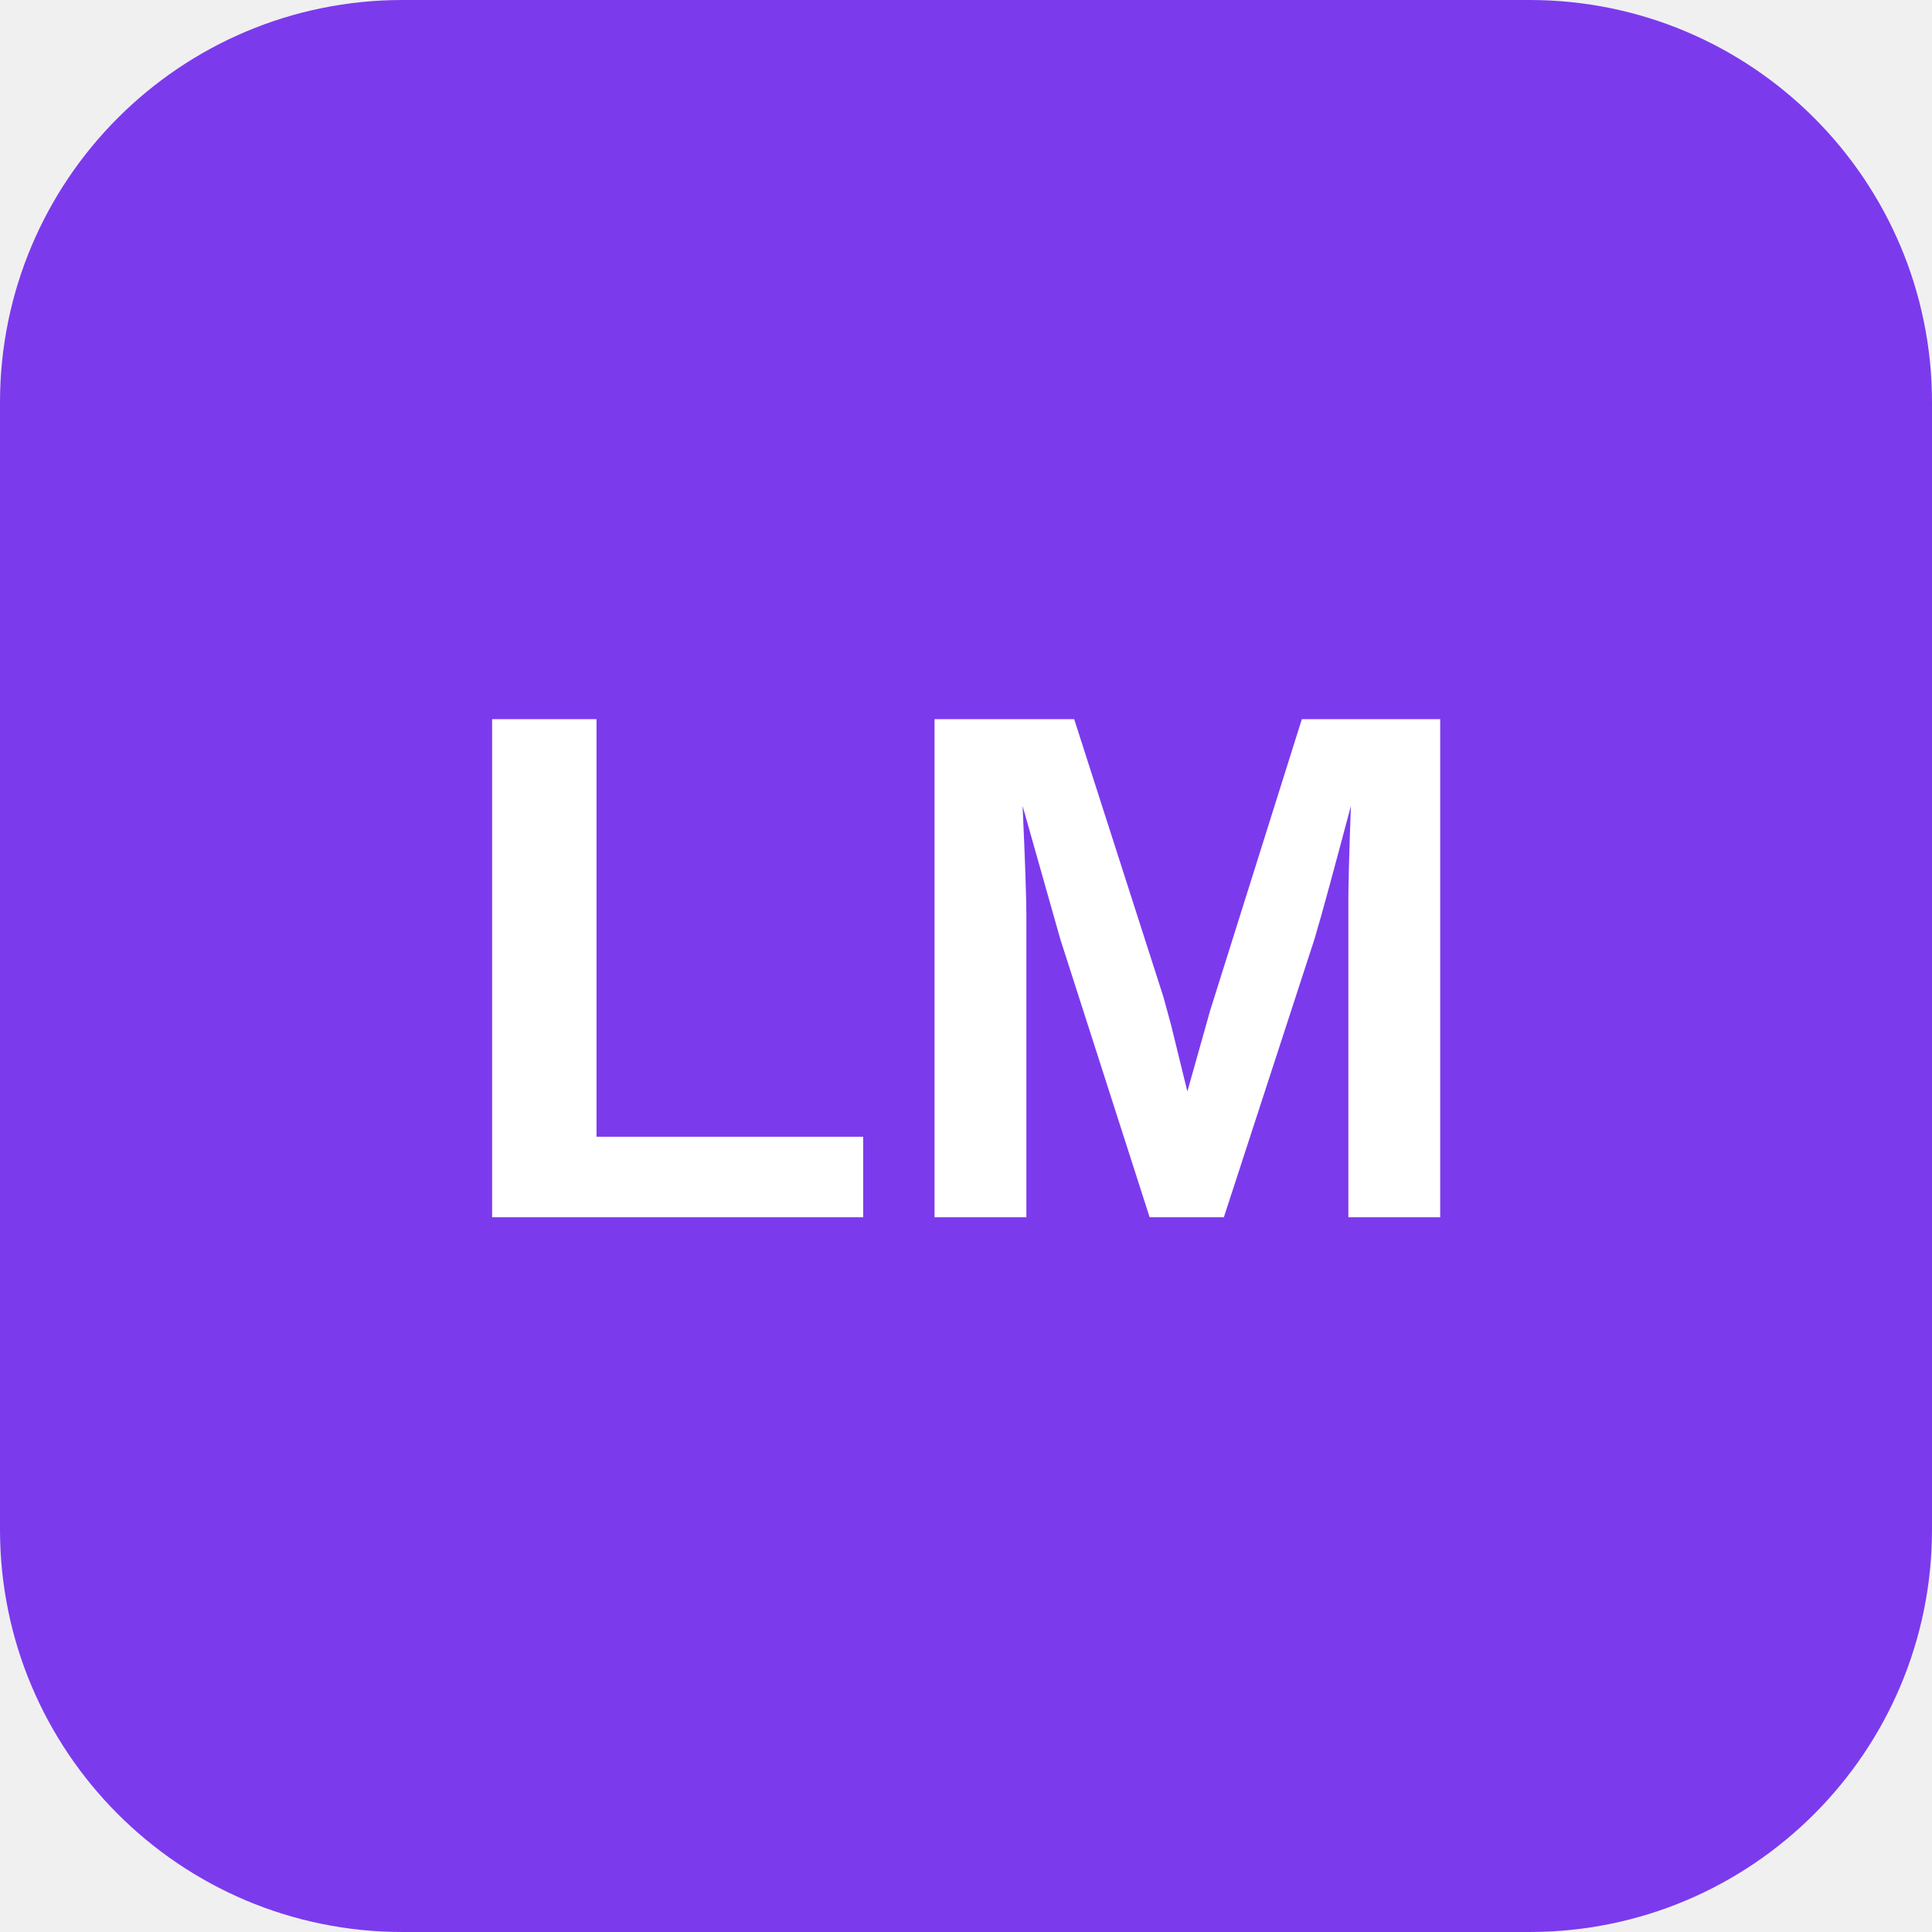
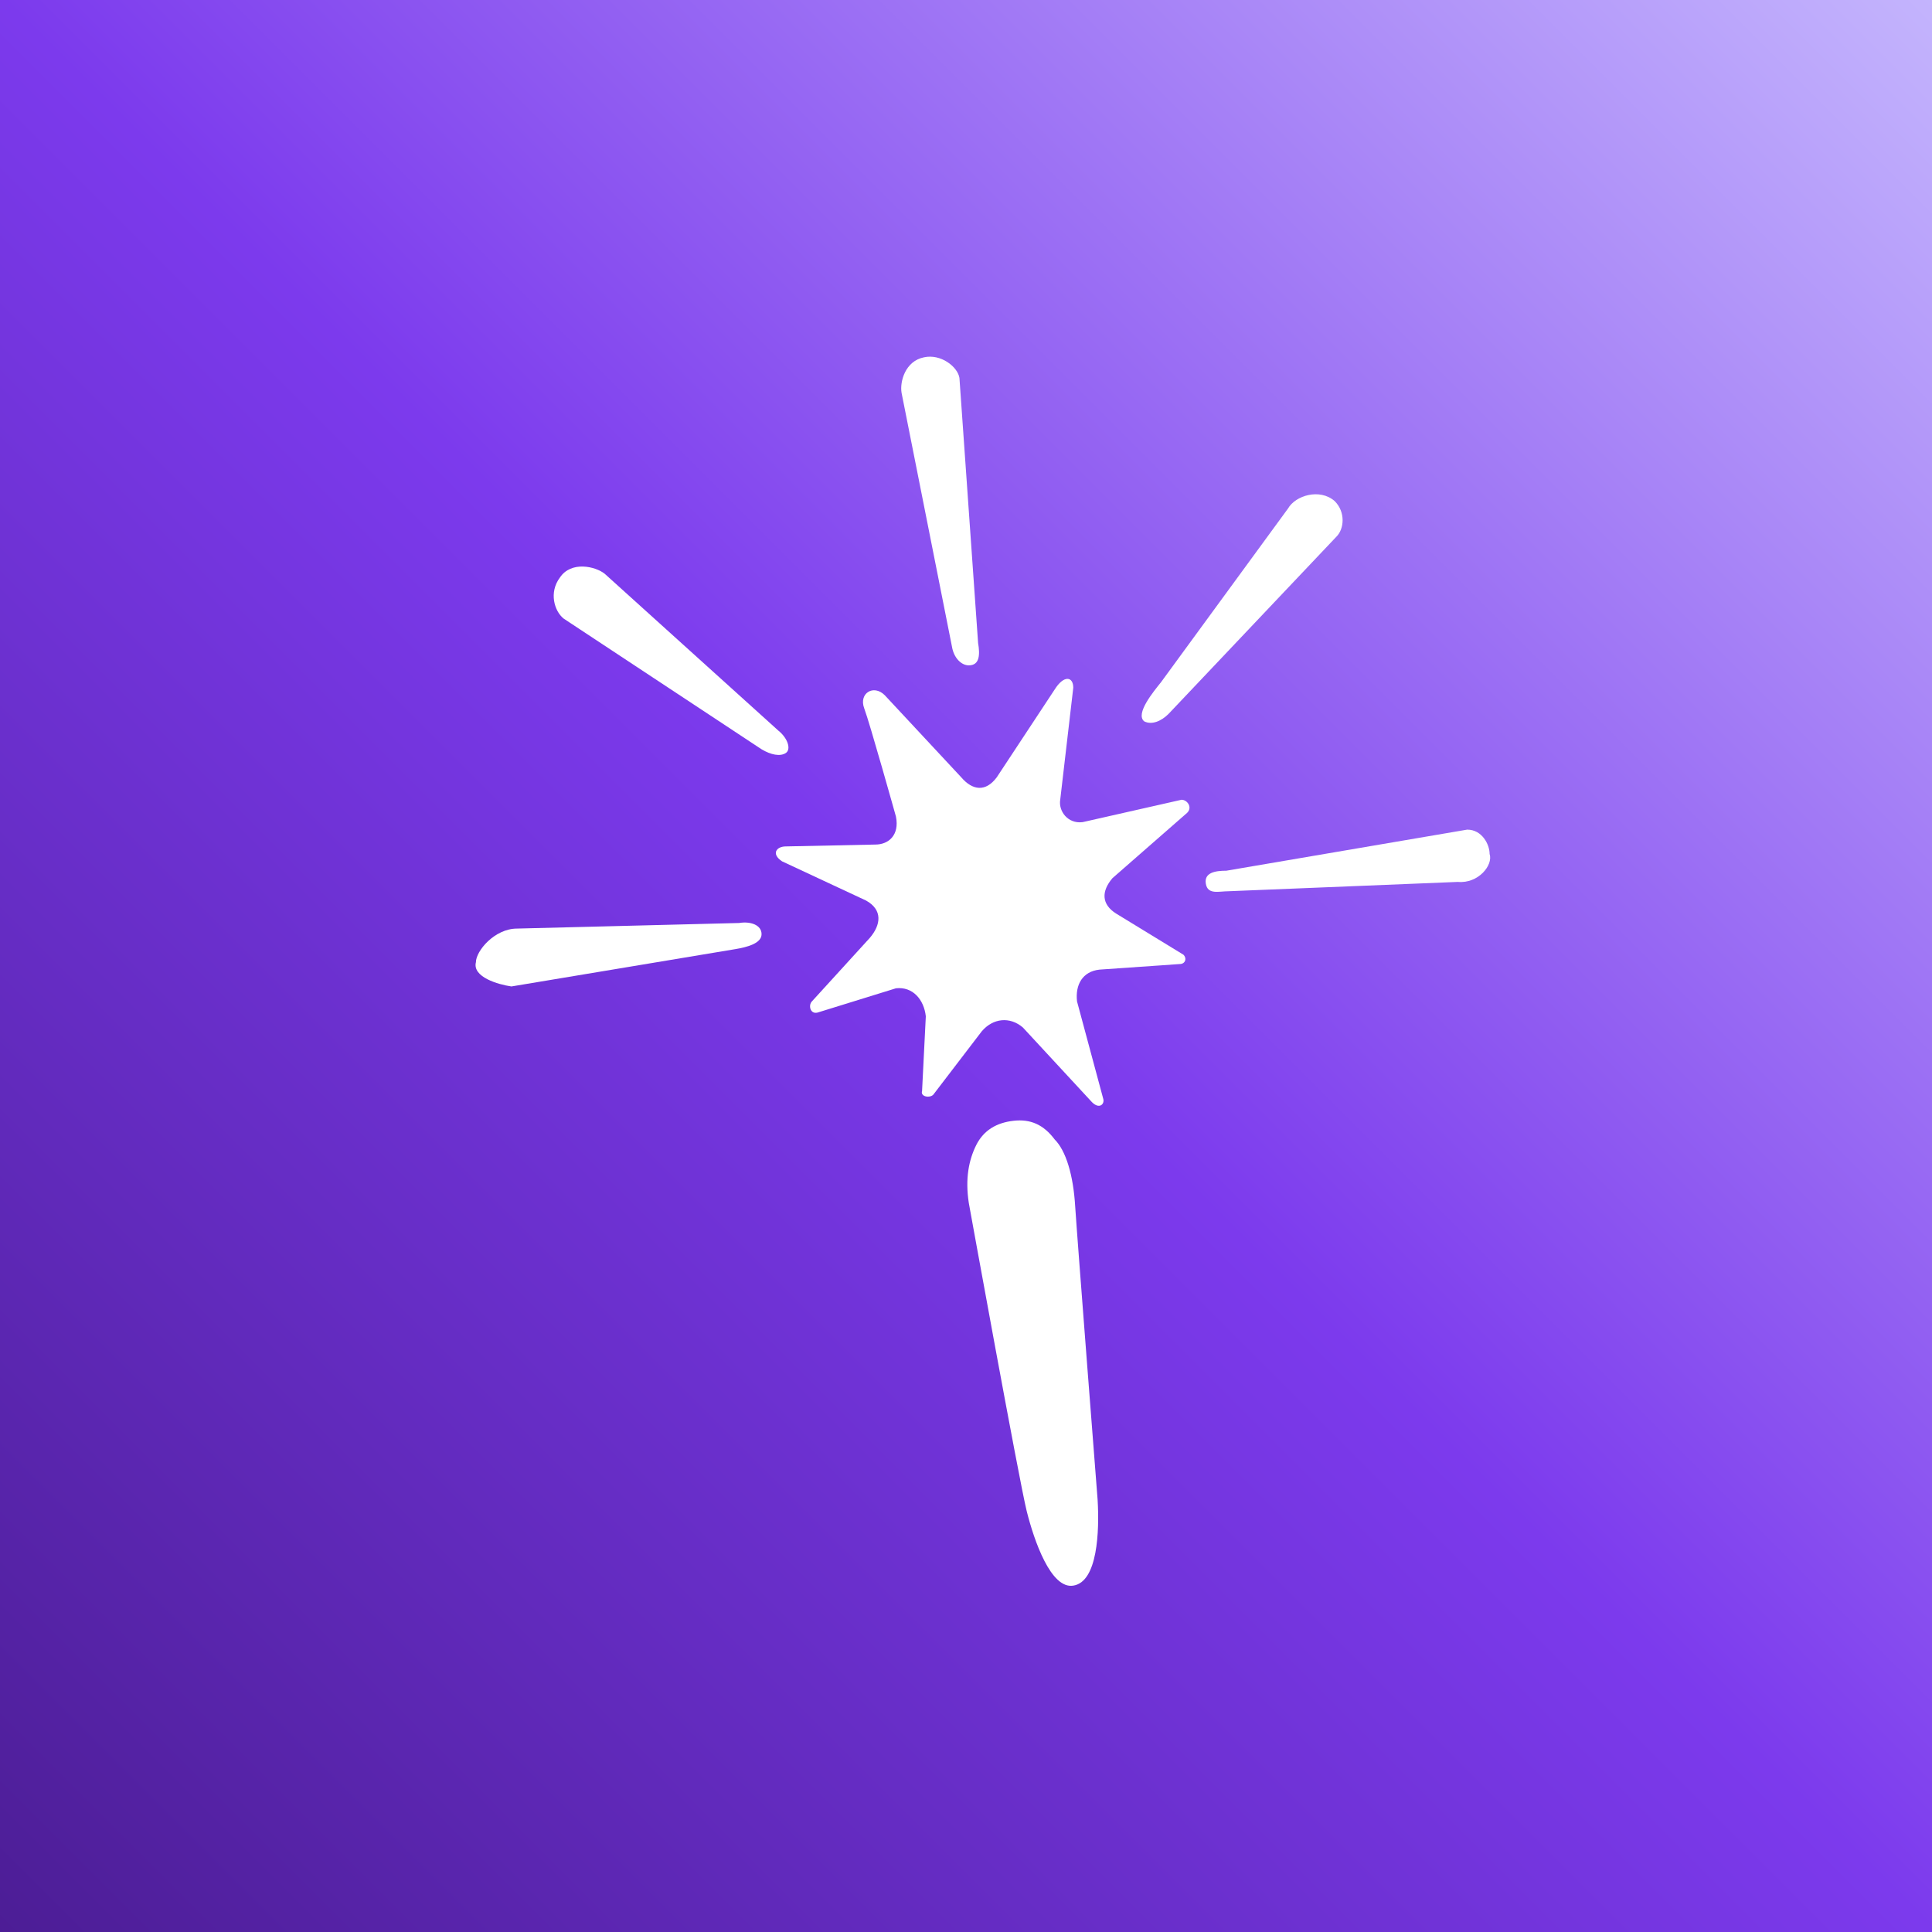
- <svg xmlns="http://www.w3.org/2000/svg" viewBox="0 0 24 24" role="img" aria-label="leadmagic">
-   <rect width="24" height="24" rx="5" fill="#7C3AED" />
-   <text x="12" y="12" fill="#fff" font-family="ui-sans-serif,system-ui,Arial,sans-serif" font-size="9" font-weight="700" text-anchor="middle" dominant-baseline="central">LM</text>
+ <svg xmlns="http://www.w3.org/2000/svg" width="256" height="256" viewBox="0 0 65 65" fill="none">
+   <defs>
+     <linearGradient id="iconGradient" x1="0%" y1="100%" x2="100%" y2="0%">
+       <stop offset="0%" stop-color="#4c1d95" />
+       <stop offset="50%" stop-color="#7c3aed" />
+       <stop offset="100%" stop-color="#c4b5fd" />
+     </linearGradient>
+   </defs>
+   <rect width="65" height="65" fill="url(#iconGradient)" />
+   <path d="M34.102 37.707C33.536 37.77 33.097 38.021 32.845 38.523C32.594 39.026 32.469 39.654 32.594 40.471C32.594 40.471 34.29 49.829 34.541 50.834C34.792 51.839 35.358 53.472 36.111 53.346C36.928 53.22 36.991 51.525 36.928 50.457C36.928 50.457 36.237 41.601 36.174 40.596C36.111 39.528 35.86 38.712 35.483 38.335C35.106 37.833 34.667 37.644 34.102 37.707Z" fill="white" />
+   <path d="M33.534 26.153L35.481 23.201C35.795 22.698 36.109 22.761 36.109 23.138L35.67 26.907C35.607 27.284 35.921 27.723 36.424 27.66L39.752 26.907C39.941 26.907 40.129 27.158 39.941 27.346L37.428 29.544C37.052 29.984 37.052 30.424 37.554 30.738L39.815 32.12C39.941 32.245 39.878 32.434 39.69 32.434L36.989 32.622C36.424 32.685 36.172 33.124 36.235 33.69L37.114 36.956C37.177 37.144 36.989 37.333 36.738 37.081L34.414 34.569C33.974 34.192 33.409 34.255 33.032 34.695L31.399 36.83C31.273 36.956 30.959 36.893 31.022 36.705L31.148 34.192C31.085 33.627 30.708 33.187 30.143 33.25L27.505 34.067C27.254 34.129 27.191 33.815 27.317 33.69L29.264 31.554C29.64 31.115 29.703 30.612 29.138 30.298L26.312 28.979C25.935 28.728 26.123 28.477 26.437 28.477L29.452 28.414C29.892 28.414 30.268 28.1 30.143 27.472C30.143 27.472 29.264 24.331 29.075 23.829C28.887 23.327 29.389 23.013 29.766 23.389L32.341 26.153C32.718 26.593 33.158 26.655 33.534 26.153Z" fill="white" />
+   <path d="M32.593 22.385C32.342 22.385 32.09 22.134 32.028 21.757L30.332 13.215C30.269 12.838 30.457 12.148 31.085 12.022C31.651 11.896 32.216 12.336 32.279 12.713L32.907 21.631C32.97 22.008 32.97 22.385 32.593 22.385Z" fill="white" />
+   <path d="M40.569 29.733C40.507 29.357 40.883 29.294 41.26 29.294L49.362 27.912C49.865 27.912 50.116 28.415 50.116 28.729C50.242 29.105 49.739 29.733 49.048 29.671L41.323 29.985C41.009 29.985 40.632 30.11 40.569 29.733Z" fill="white" />
+   <path d="M16.012 32.372C16.012 31.995 16.64 31.241 17.394 31.241L24.868 31.053C25.245 30.99 25.622 31.116 25.622 31.43C25.622 31.744 25.119 31.869 24.742 31.932L17.206 33.188C16.766 33.125 15.886 32.874 16.012 32.372Z" fill="white" />
+   <path d="M38.497 24.27C38.183 24.019 38.811 23.265 39.062 22.951L43.333 17.11C43.584 16.67 44.401 16.419 44.904 16.859C45.28 17.235 45.218 17.801 44.966 18.052L39.314 24.019C39.062 24.27 38.748 24.395 38.497 24.27Z" fill="white" />
+   <path d="M18.838 19.43C19.215 18.865 20.031 19.053 20.345 19.304L26.186 24.58C26.5 24.831 26.626 25.208 26.438 25.334C26.249 25.459 25.935 25.397 25.621 25.208L18.964 20.812C18.65 20.561 18.461 19.932 18.838 19.43Z" fill="white" />
</svg>
